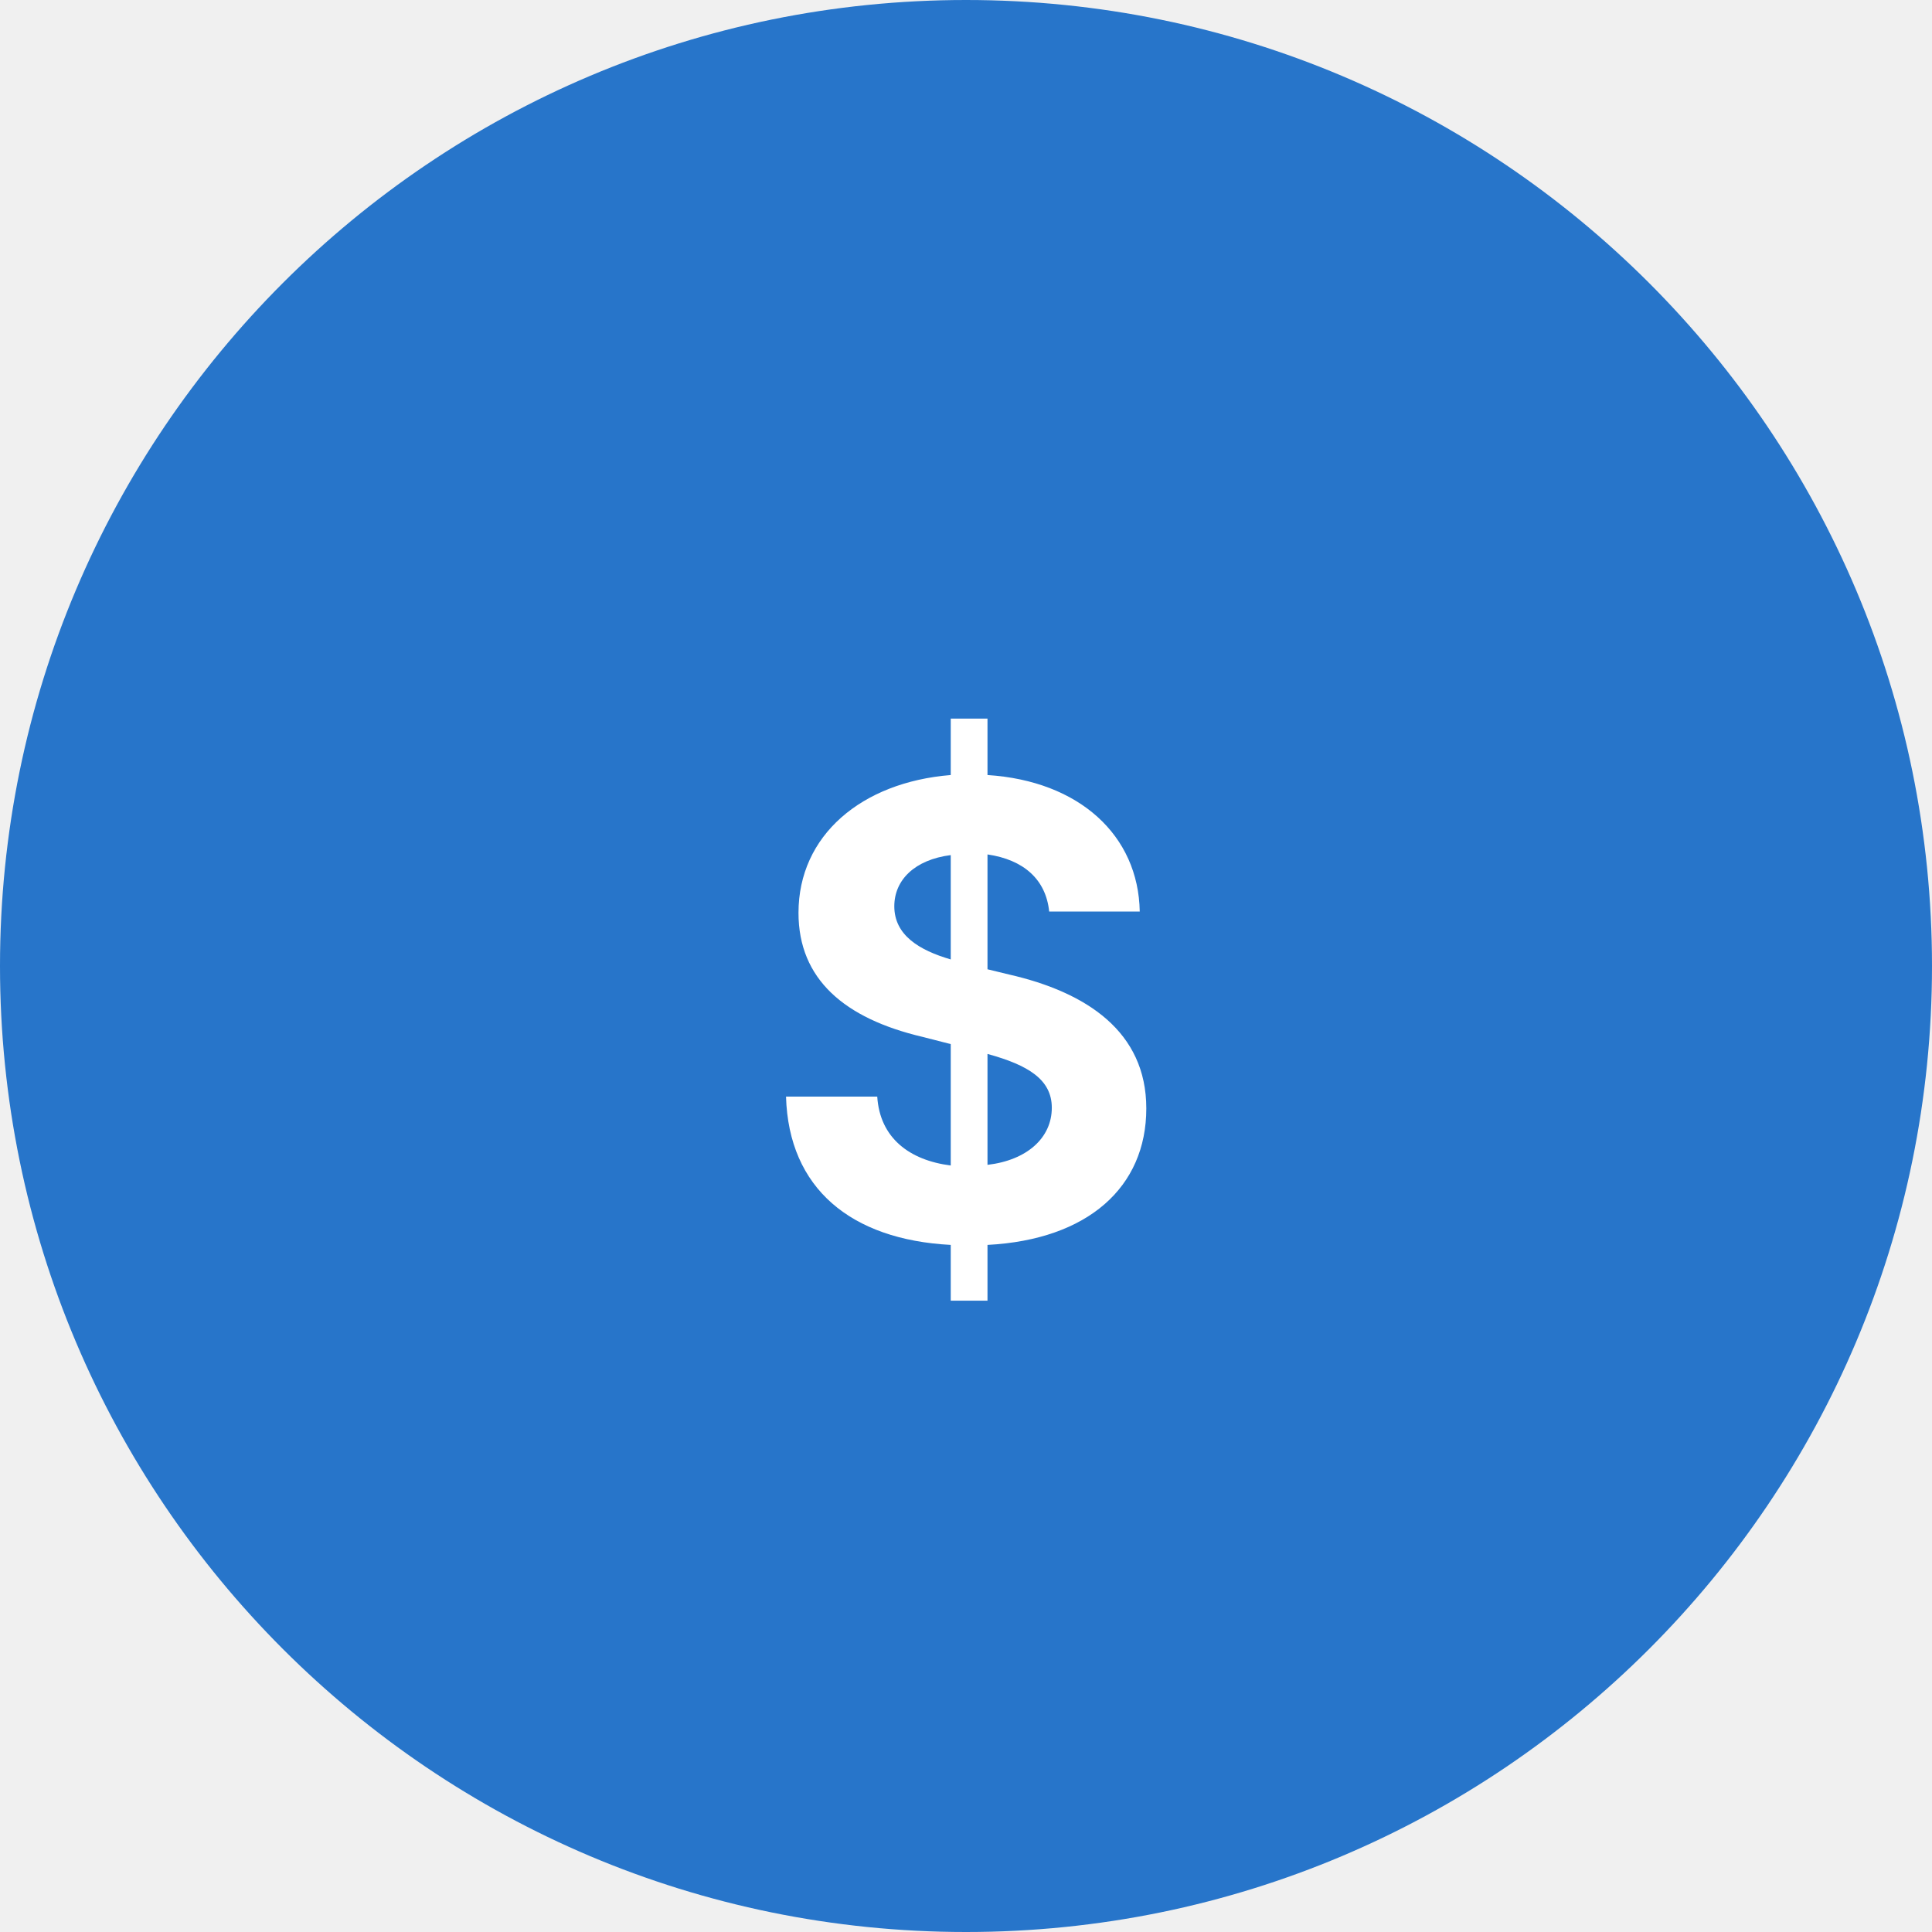
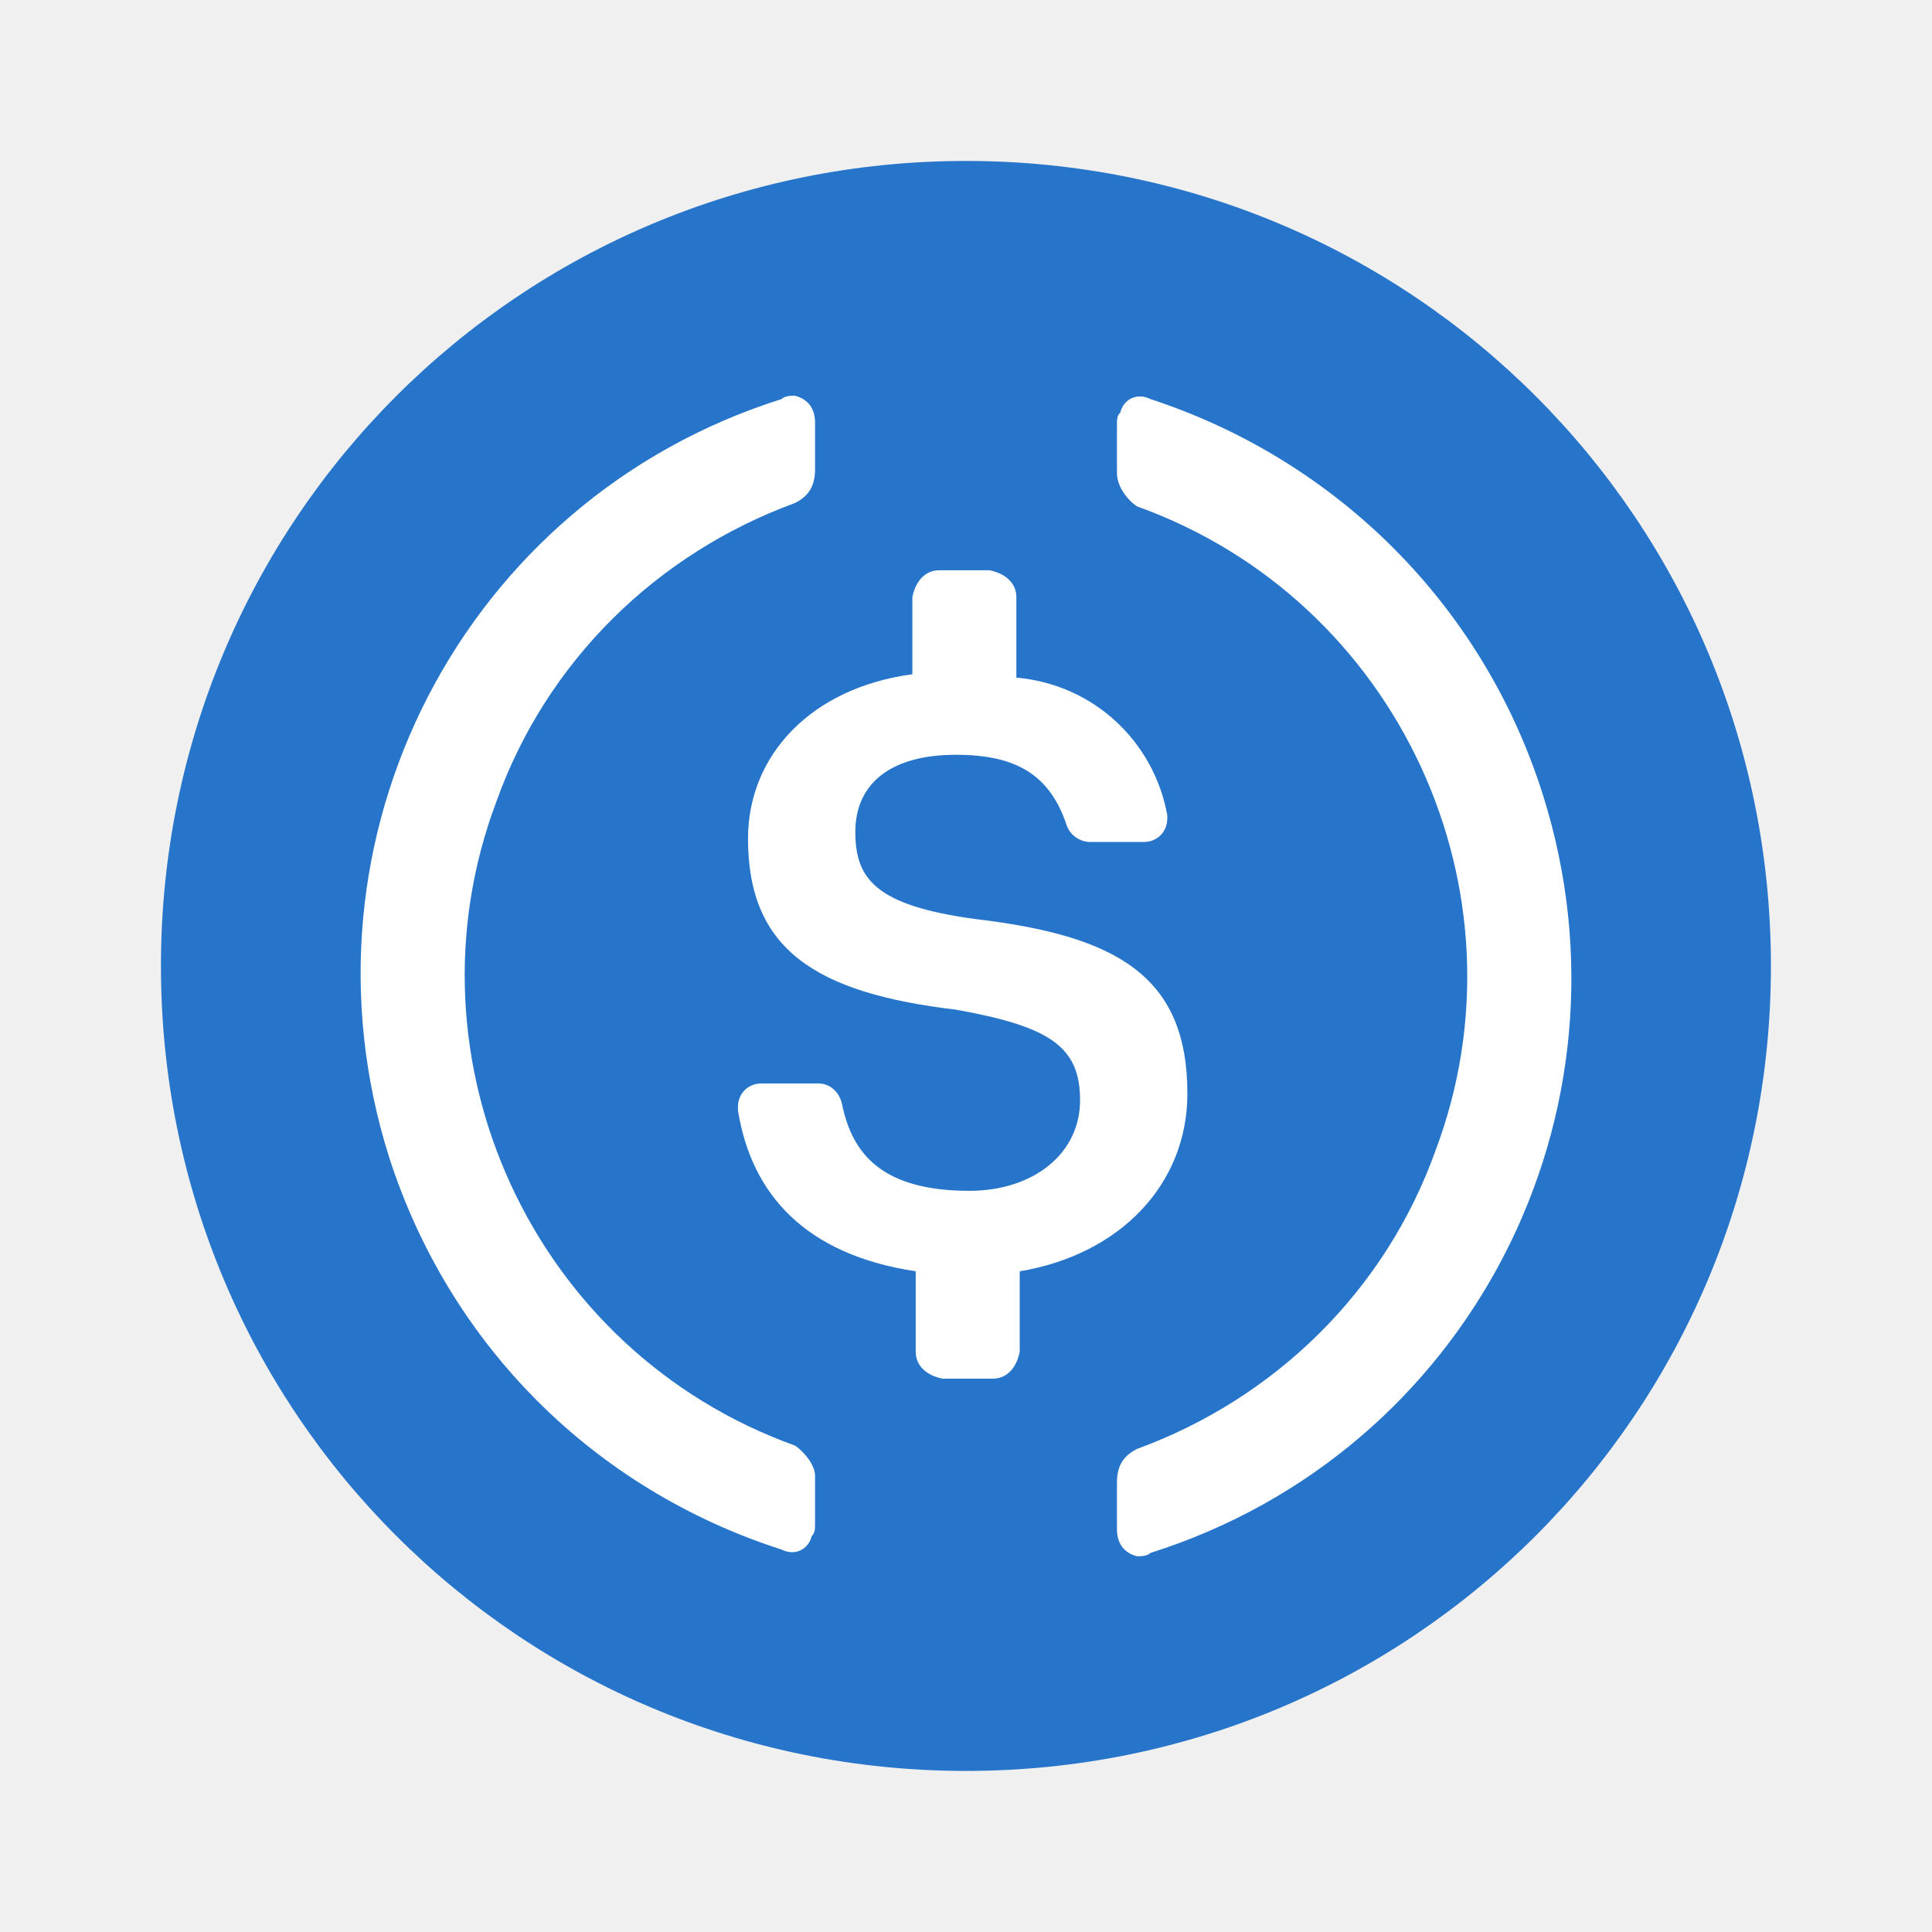
- <svg xmlns="http://www.w3.org/2000/svg" width="46" height="46" viewBox="0 0 46 46" fill="none" aria-hidden="true">
-   <circle cx="23" cy="23" r="23" fill="#2775CA" />
-   <text x="23" y="29.5" text-anchor="middle" fill="#fff" font-family="system-ui,-apple-system,BlinkMacSystemFont,'Segoe UI',sans-serif" font-size="15" font-weight="700">$</text>
+ <svg xmlns="http://www.w3.org/2000/svg" width="46" height="46" viewBox="0 0 46 46" fill="none">
+   <path d="M22.999 42.165C33.62 42.165 42.165 33.62 42.165 22.999C42.165 12.377 33.62 3.832 22.999 3.832C12.377 3.832 3.832 12.377 3.832 22.999C3.832 33.62 12.377 42.165 22.999 42.165Z" fill="#2775CA" />
+   <path d="M28.271 26.037C28.271 23.241 26.595 22.283 23.24 21.884C20.845 21.564 20.365 20.925 20.365 19.807C20.365 18.689 21.164 17.971 22.761 17.971C24.199 17.971 24.997 18.45 25.397 19.648C25.477 19.887 25.716 20.047 25.956 20.047H27.233C27.553 20.047 27.792 19.807 27.792 19.488V19.408C27.473 17.651 26.035 16.294 24.199 16.134V14.217C24.199 13.898 23.959 13.658 23.56 13.578L22.362 13.578C22.042 13.578 21.803 13.818 21.723 14.217V16.054C19.327 16.373 17.81 17.971 17.81 19.967C17.81 22.603 19.407 23.641 22.761 24.04C24.997 24.439 25.716 24.919 25.716 26.196C25.716 27.474 24.598 28.353 23.081 28.353C21.004 28.353 20.285 27.474 20.046 26.276C19.966 25.957 19.727 25.797 19.487 25.797H18.129C17.81 25.797 17.57 26.037 17.57 26.356V26.436C17.89 28.432 19.168 29.87 21.803 30.269V32.186C21.803 32.505 22.042 32.745 22.442 32.825H23.64C23.959 32.825 24.199 32.585 24.279 32.186V30.269C26.674 29.87 28.271 28.193 28.271 26.037V26.037Z" fill="white" />
+   <path d="M18.927 34.418C12.698 32.182 9.503 25.234 11.819 19.085C13.017 15.731 15.653 13.175 18.927 11.977C19.247 11.818 19.406 11.578 19.406 11.179V10.061C19.406 9.741 19.247 9.502 18.927 9.422C18.847 9.422 18.687 9.422 18.608 9.502C11.021 11.897 6.868 19.963 9.264 27.55C10.701 32.022 14.135 35.456 18.608 36.894C18.927 37.054 19.247 36.894 19.326 36.575C19.406 36.495 19.406 36.415 19.406 36.255V35.137C19.406 34.897 19.167 34.578 18.927 34.418ZM27.392 9.502C27.073 9.342 26.753 9.502 26.674 9.821C26.594 9.901 26.594 9.981 26.594 10.141V11.259C26.594 11.578 26.833 11.897 27.073 12.057C33.302 14.293 36.496 21.241 34.18 27.391C32.983 30.745 30.347 33.3 27.073 34.498C26.753 34.658 26.594 34.897 26.594 35.297V36.415C26.594 36.734 26.753 36.974 27.073 37.054C27.153 37.054 27.312 37.054 27.392 36.974C34.979 34.578 39.132 26.512 36.736 18.925C35.299 14.373 31.785 10.939 27.392 9.502V9.502Z" fill="white" />
</svg>
